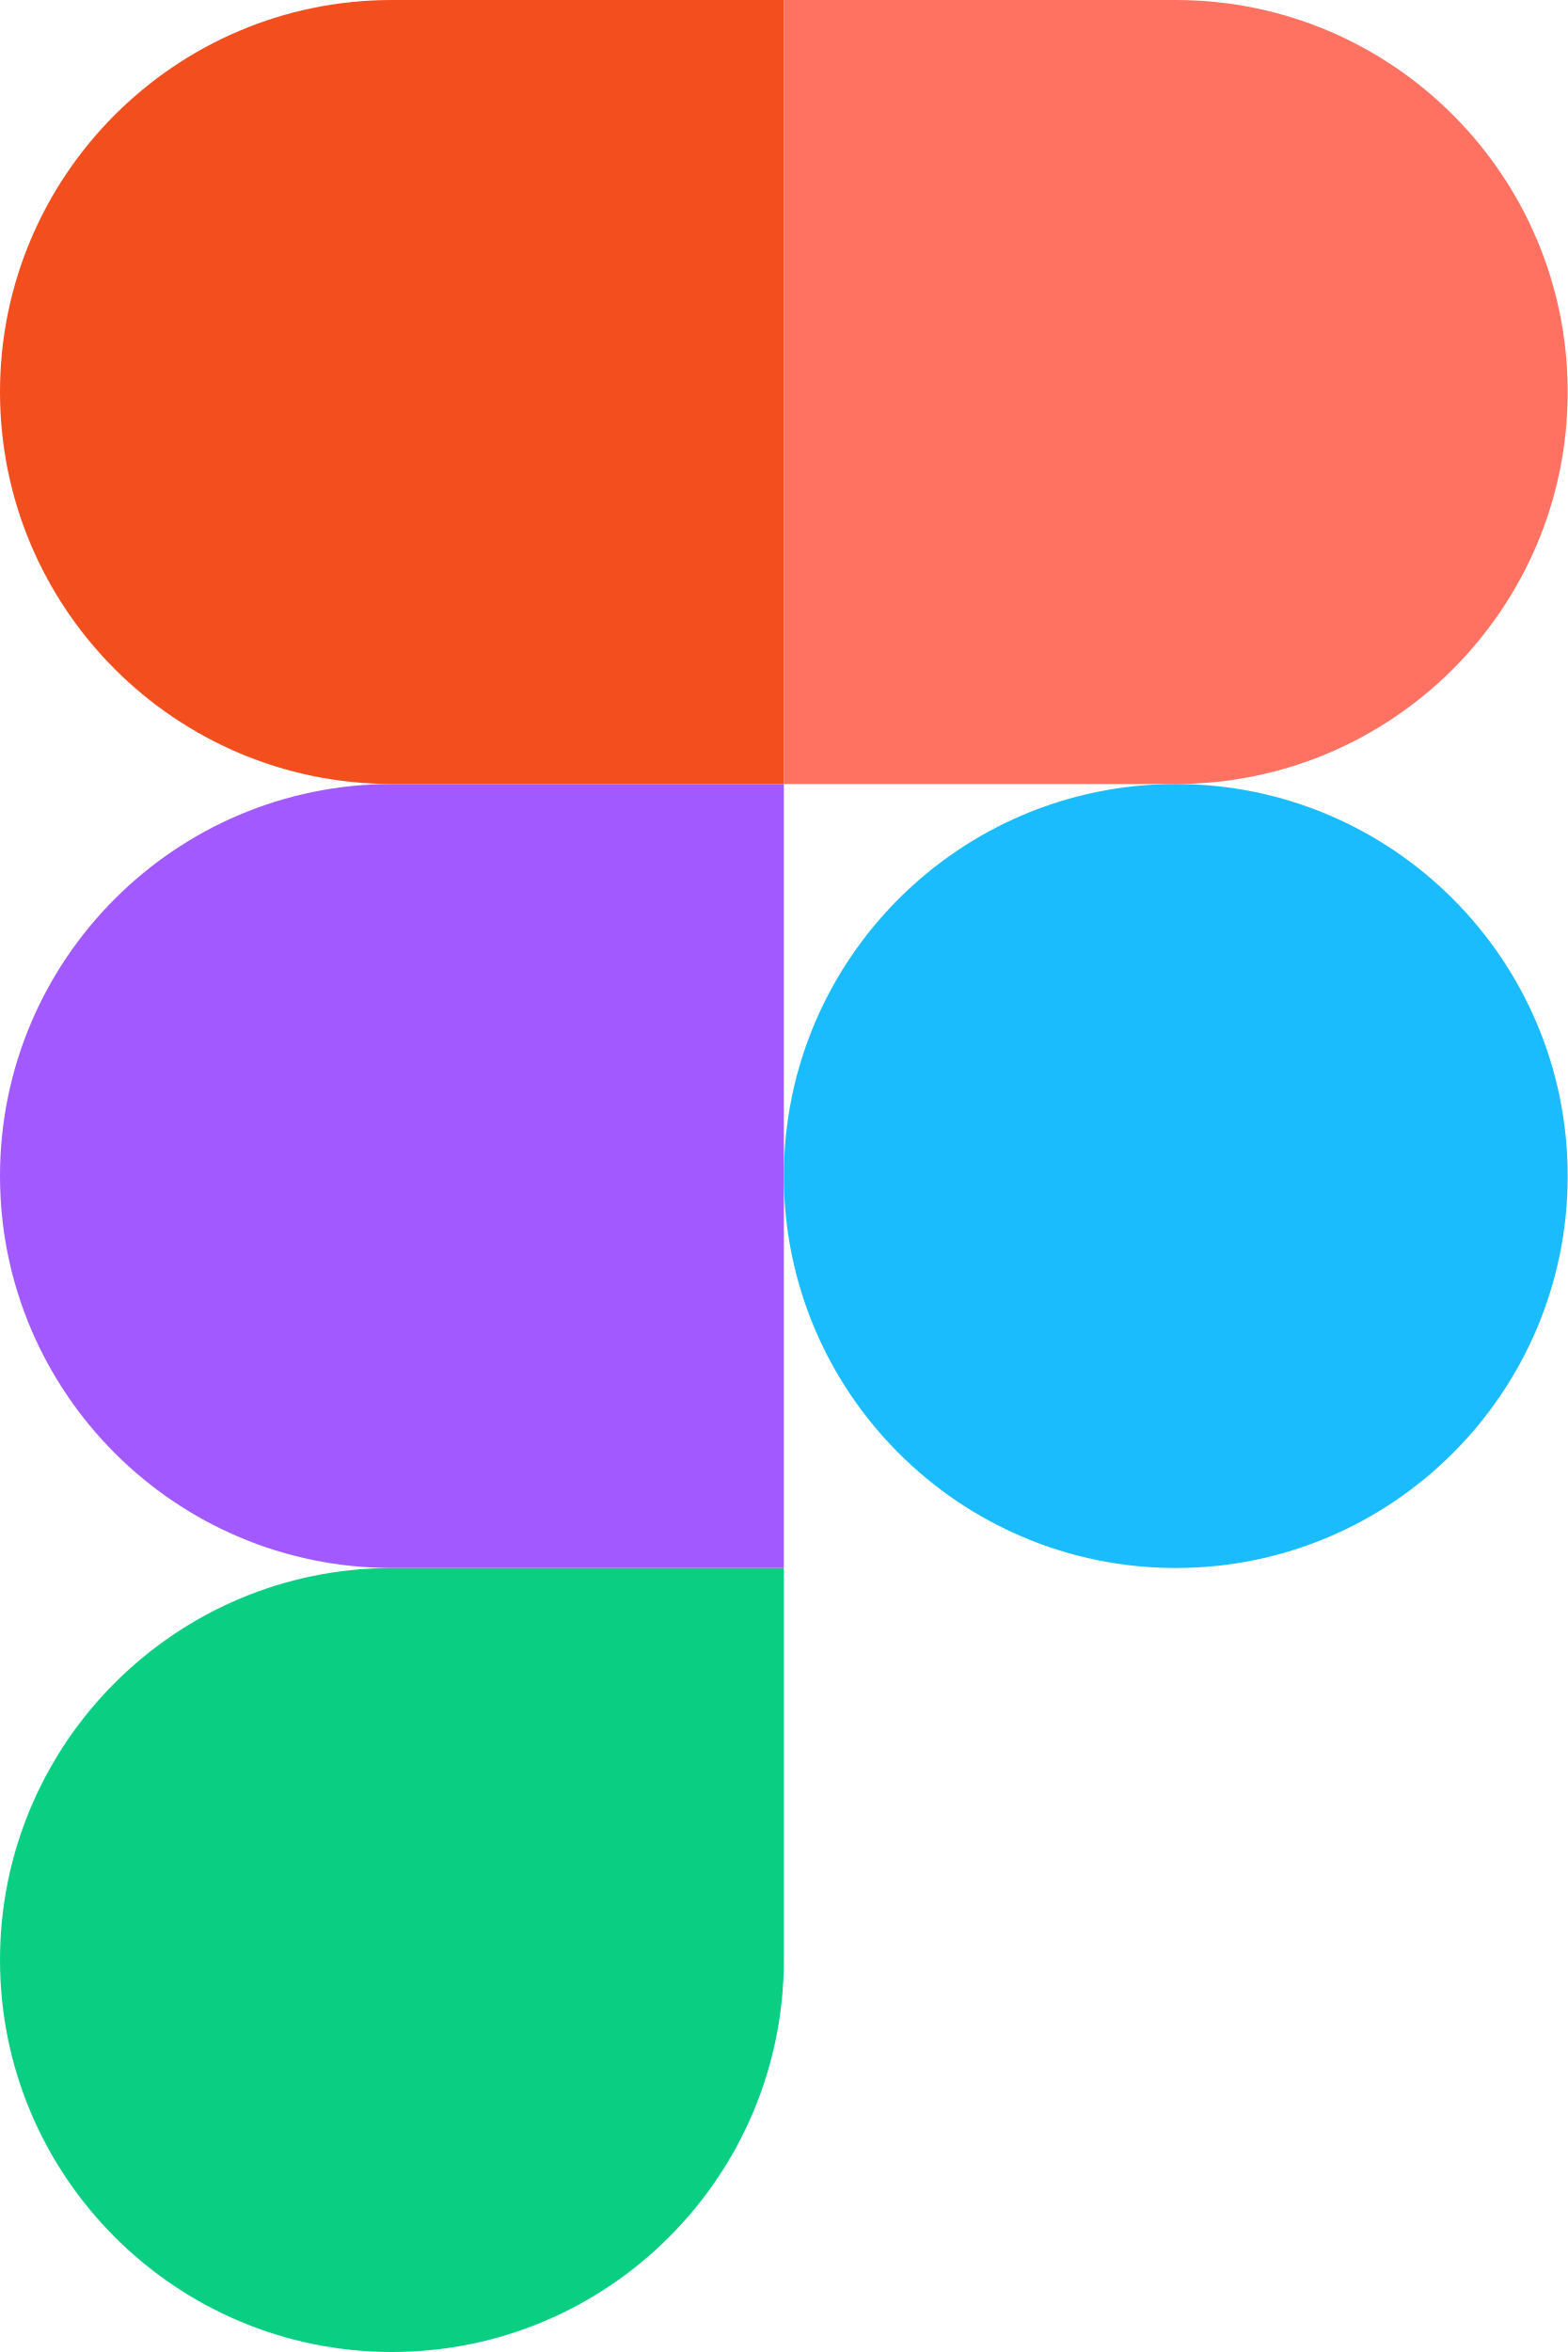
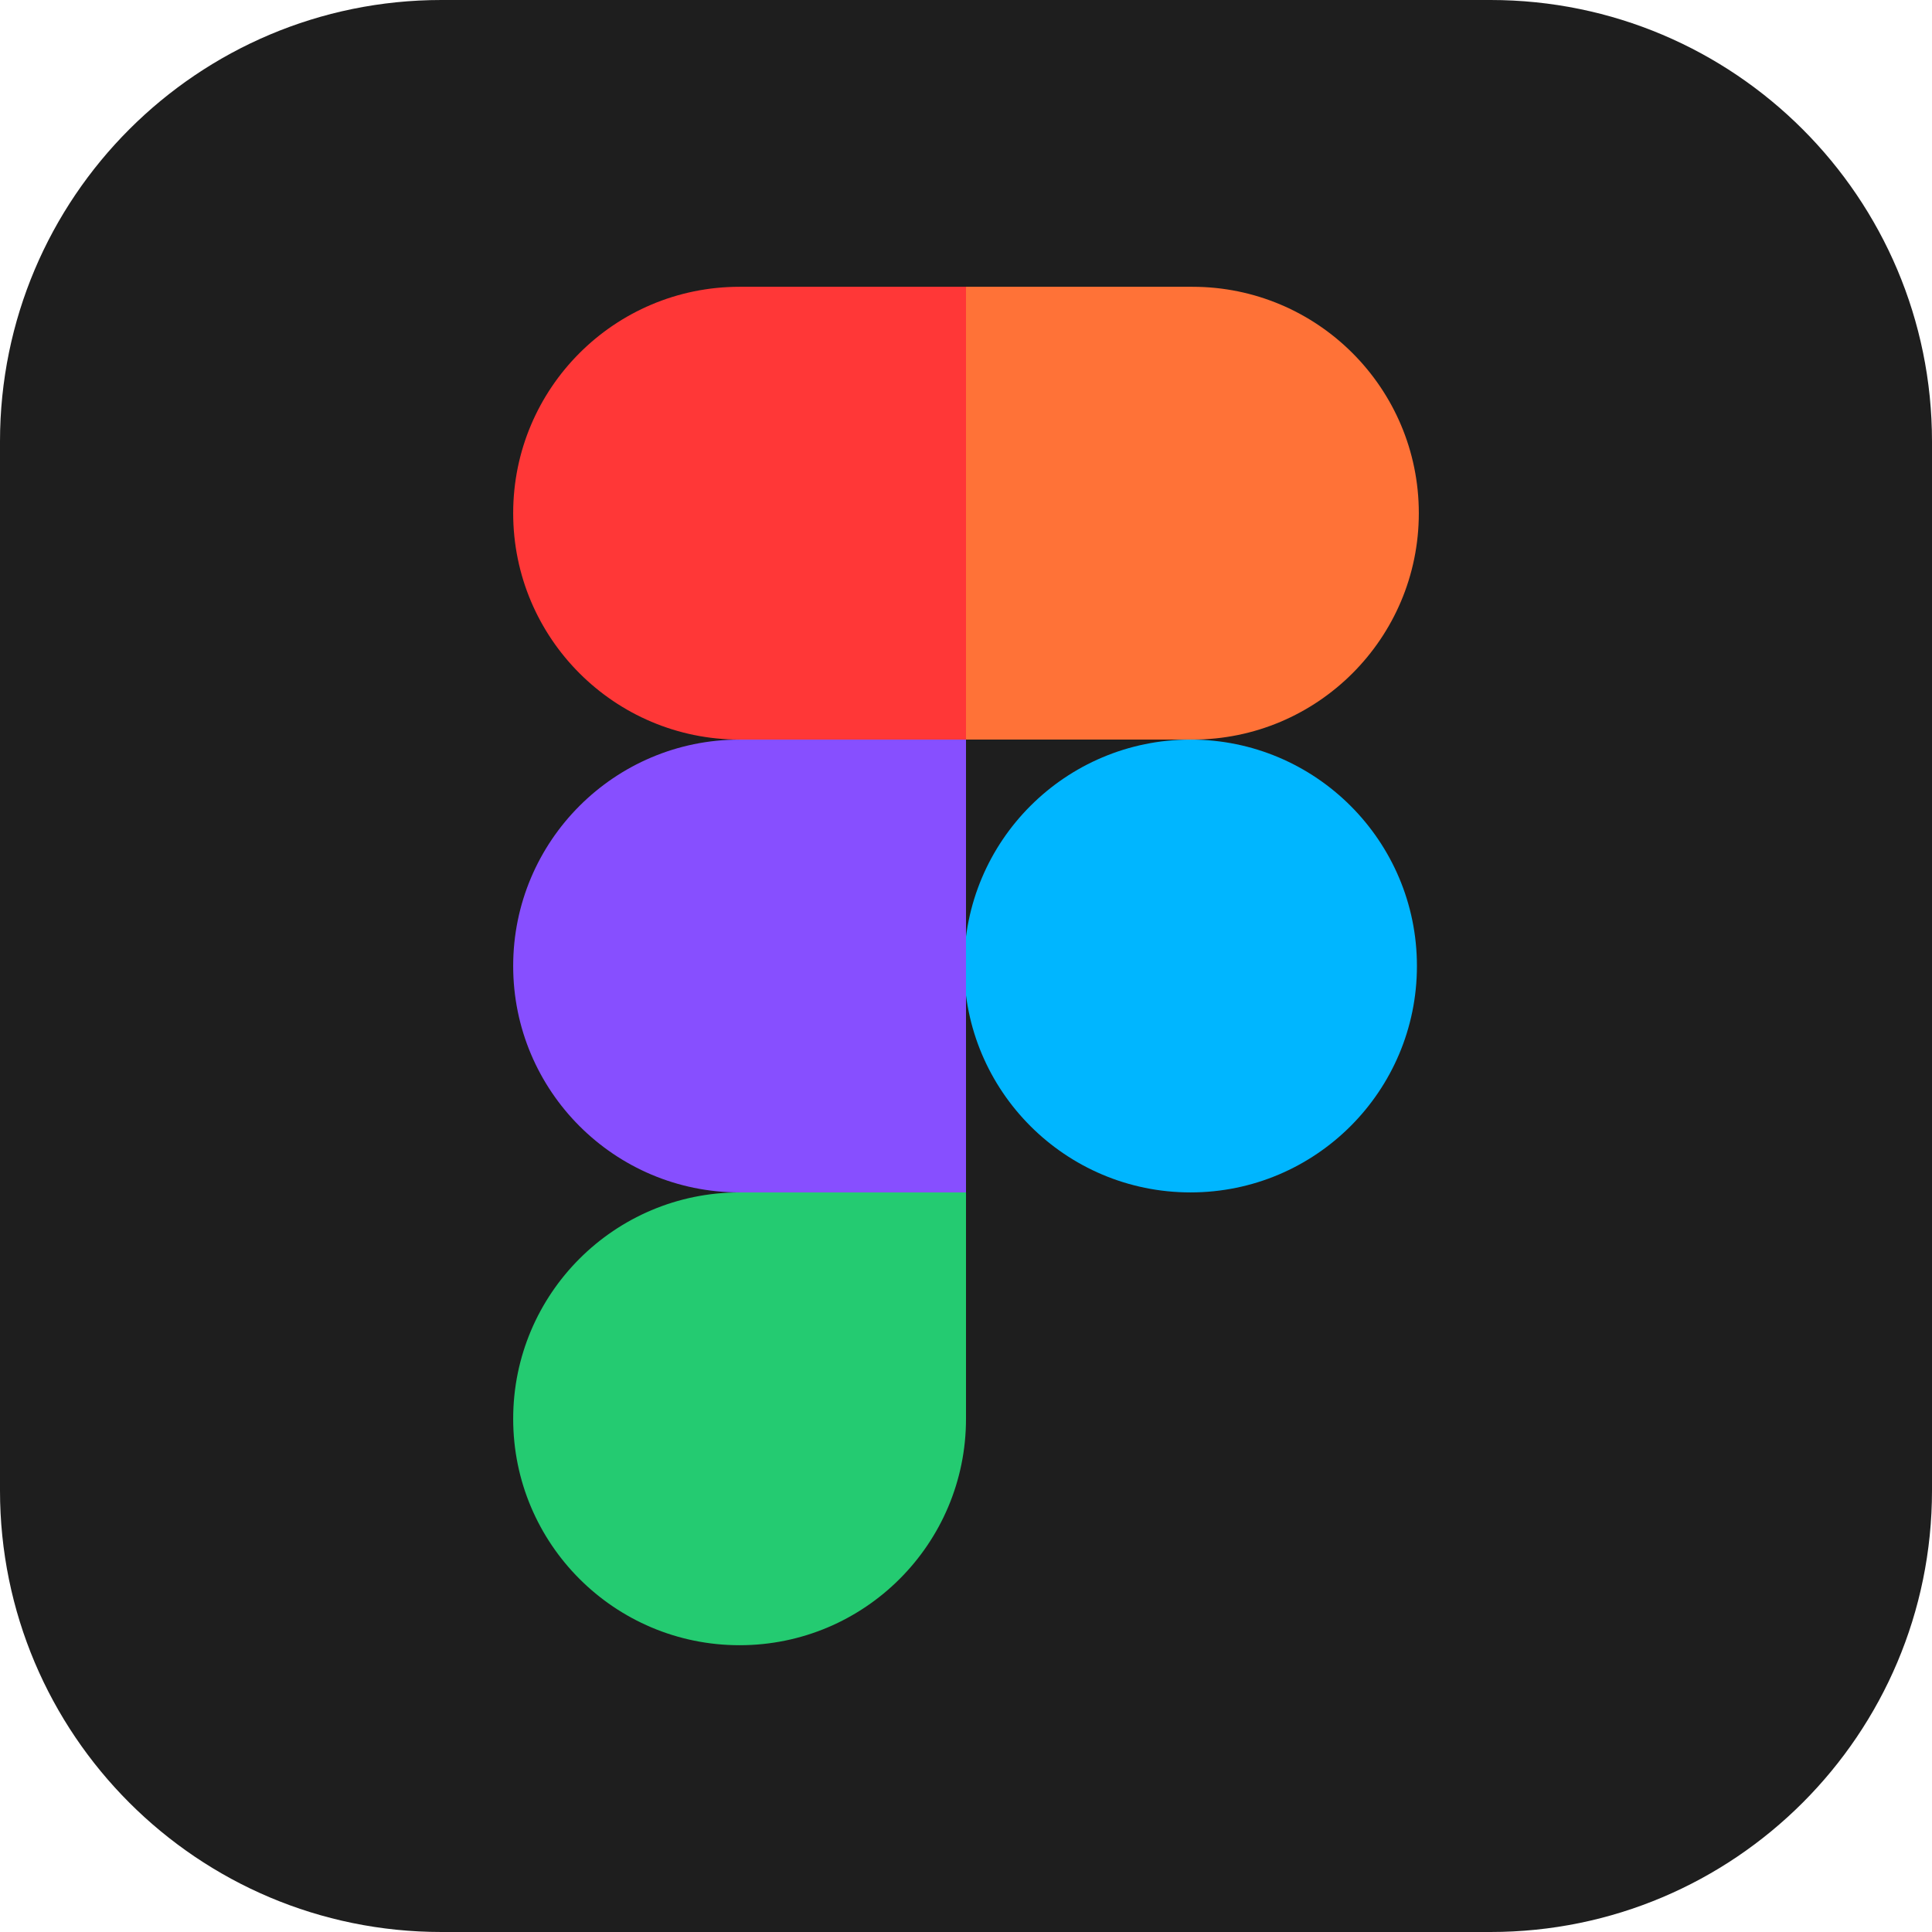
- <svg xmlns="http://www.w3.org/2000/svg" width="256px" height="384px" viewBox="0 0 256 384" version="1.1" preserveAspectRatio="xMidYMid">
-   <g>
-     <path d="M64,384 C99.328,384 128,355.328 128,320 L128,256 L64,256 C28.672,256 0,284.672 0,320 C0,355.328 28.672,384 64,384 Z" fill="#0ACF83" />
-     <path d="M0,192 C0,156.672 28.672,128 64,128 L128,128 L128,256 L64,256 C28.672,256 0,227.328 0,192 Z" fill="#A259FF" />
-     <path d="M0,64 C0,28.672 28.672,0 64,0 L128,0 L128,128 L64,128 C28.672,128 0,99.328 0,64 Z" fill="#F24E1E" />
-     <path d="M128,0 L192,0 C227.328,0 256,28.672 256,64 C256,99.328 227.328,128 192,128 L128,128 L128,0 Z" fill="#FF7262" />
-     <path d="M256,192 C256,227.328 227.328,256 192,256 C156.672,256 128,227.328 128,192 C128,156.672 156.672,128 192,128 C227.328,128 256,156.672 256,192 Z" fill="#1ABCFE" />
-   </g>
+ <svg xmlns="http://www.w3.org/2000/svg" width="180" height="180" viewBox="0 0 180 180" fill="none">
+   <path d="M0 41.133C0 18.416 18.416 0 41.133 0H138.867C161.584 0 180 18.416 180 41.133V138.867C180 161.584 161.584 180 138.867 180H41.133C18.416 180 0 161.584 0 138.867V41.133Z" fill="#1E1E1E" />
+   <path d="M47.812 132.188C47.812 120.538 57.257 111.094 68.906 111.094H90V132.188C90 143.837 80.556 153.281 68.906 153.281V153.281C57.257 153.281 47.812 143.837 47.812 132.188V132.188Z" fill="#24CB71" />
+   <path d="M90 26.719V68.906H111.094C122.744 68.906 132.188 59.462 132.188 47.812V47.812C132.188 36.163 122.744 26.719 111.094 26.719H90Z" fill="#FF7237" />
+   <circle cx="110.918" cy="90" r="21.094" fill="#00B6FF" />
+   <path d="M47.812 47.812C47.812 59.462 57.257 68.906 68.906 68.906H90V26.719L68.906 26.719C57.257 26.719 47.812 36.163 47.812 47.812V47.812Z" fill="#FF3737" />
+   <path d="M47.812 90C47.812 101.65 57.257 111.094 68.906 111.094H90V68.906H68.906C57.257 68.906 47.812 78.35 47.812 90V90Z" fill="#874FFF" />
</svg>
